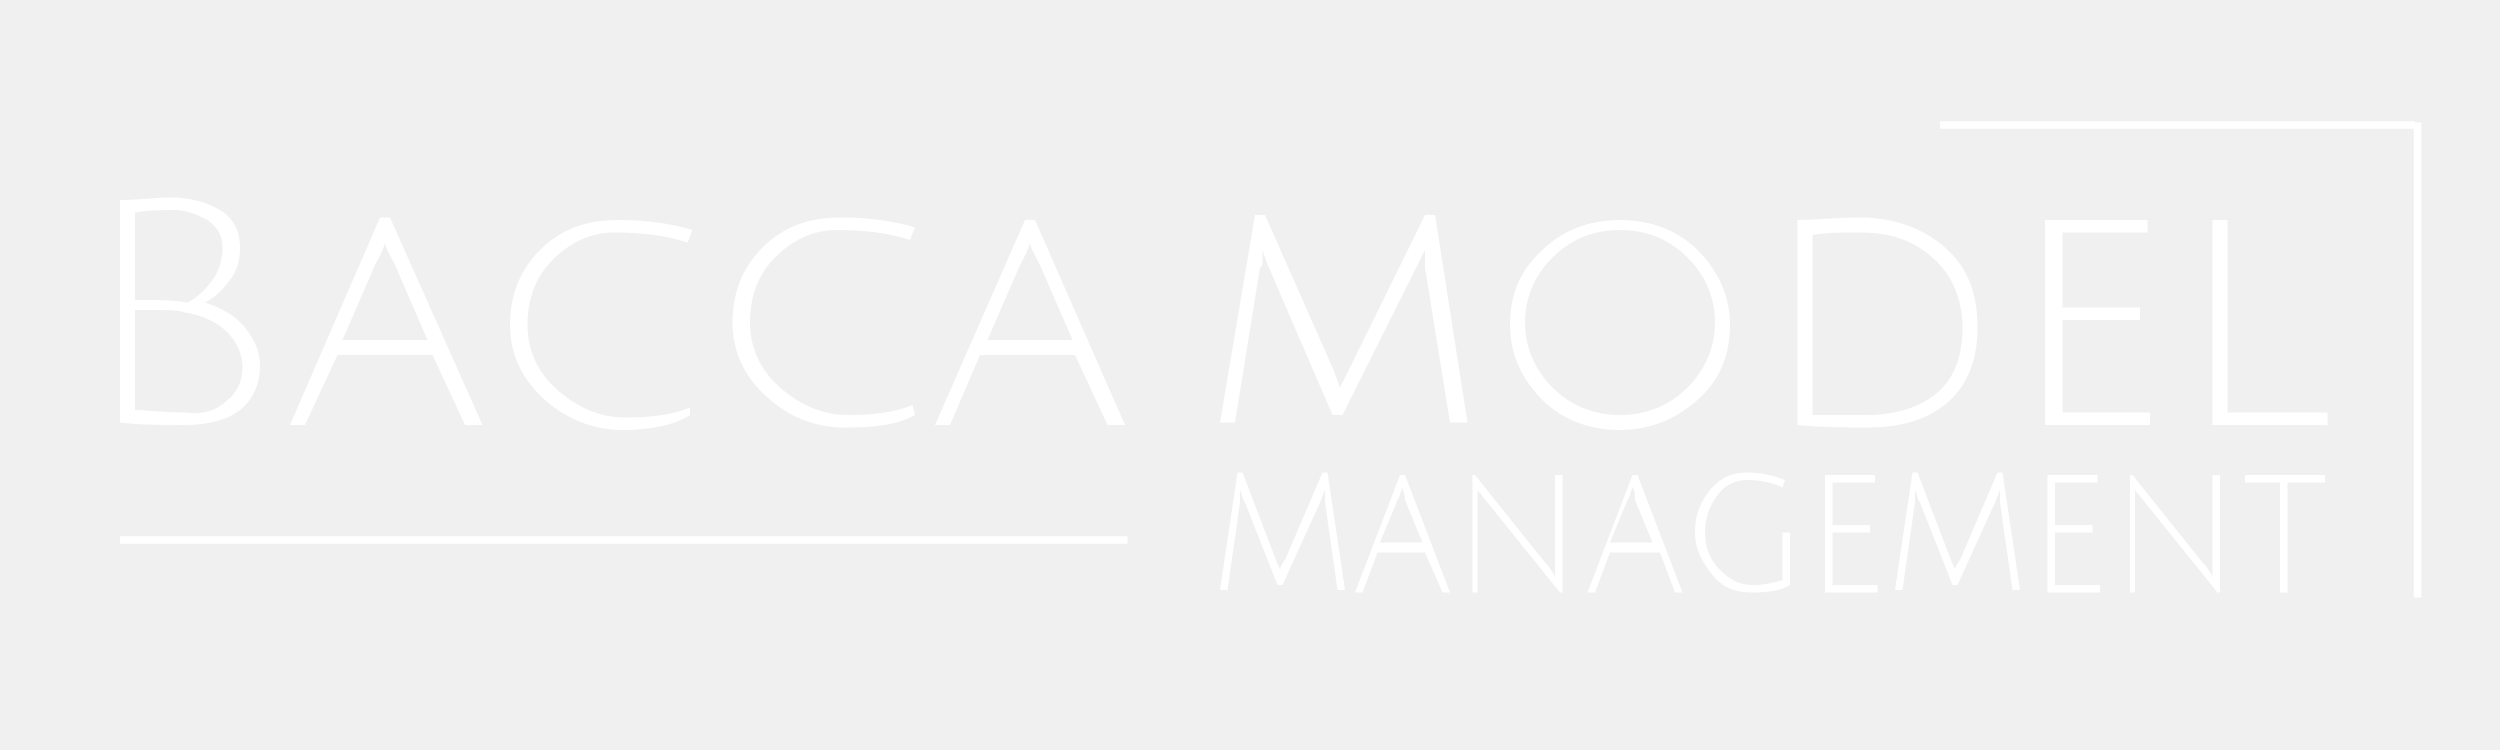
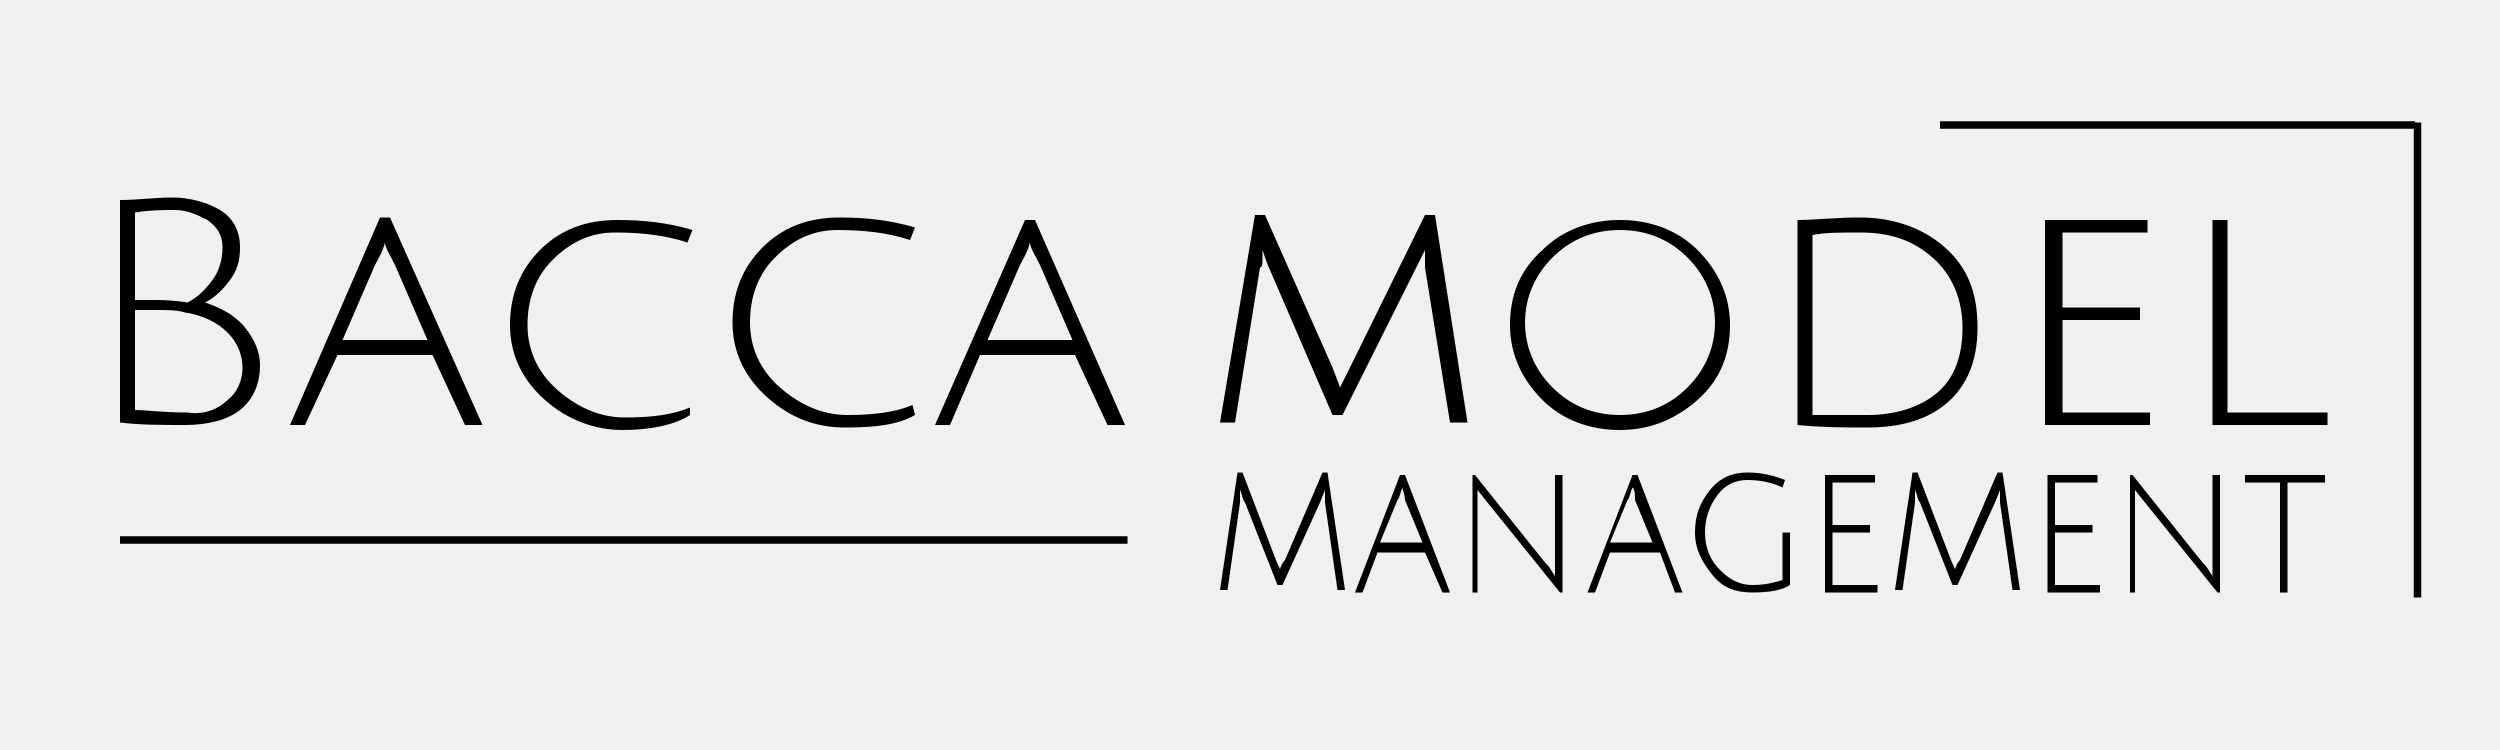
- <svg xmlns="http://www.w3.org/2000/svg" version="1.1" id="I" x="0" y="0" viewBox="0 0 100 30" xml:space="preserve" fill="#fff">
-   <style>.st1{fill:none;stroke:#fff;stroke-width:.3;stroke-miterlimit:10}</style>
-   <g stroke-width="0">
-     <path d="M4.8 8c.7 0 1.4-.1 2.1-.1.7 0 1.4.2 1.9.5s.8.8.8 1.5c0 .5-.1.9-.4 1.3-.3.4-.6.7-1 .9.6.2 1.2.5 1.6 1 .4.5.6 1 .6 1.5 0 .8-.3 1.4-.8 1.8-.5.4-1.3.6-2.2.6s-1.8 0-2.6-.1V8zm4.1 1.9c0-.5-.2-.8-.6-1.1-.4-.2-.8-.4-1.3-.4s-1 0-1.6.1V12h.7c.3 0 .8 0 1.4.1.4-.2.7-.5 1-.9.3-.4.4-.9.4-1.3zm.2 6.1c.4-.3.6-.8.6-1.3s-.2-1-.6-1.4c-.4-.4-1-.7-1.7-.8-.3-.1-.7-.1-1.1-.1h-.9v4c.4 0 1.1.1 2.1.1.6.1 1.2-.1 1.6-.5zM13.5 14.2 12.2 17h-.6l3.6-8.3h.4l3.7 8.3h-.7l-1.3-2.8h-3.8zm1.9-4.5c-.1.4-.3.7-.4.9l-1.3 3h3.4l-1.3-3c-.2-.4-.4-.7-.4-.9zM27.6 16.6c-.6.4-1.6.6-2.7.6s-2.2-.4-3.1-1.2c-.9-.8-1.4-1.8-1.4-3s.4-2.2 1.2-3c.8-.8 1.8-1.2 3.1-1.2 1 0 2 .1 3 .4l-.2.5c-.9-.3-1.9-.4-2.9-.4s-1.8.4-2.5 1.1c-.7.7-1 1.6-1 2.6s.4 1.9 1.2 2.6c.8.7 1.7 1.1 2.7 1.1 1 0 1.9-.1 2.6-.4v.3zM36.6 16.6c-.7.4-1.6.5-2.8.5s-2.2-.4-3.1-1.2c-.9-.8-1.4-1.8-1.4-3s.4-2.2 1.2-3c.8-.8 1.8-1.2 3.1-1.2 1 0 2 .1 3 .4l-.2.5c-.9-.3-1.9-.4-2.9-.4s-1.8.4-2.5 1.1c-.7.7-1 1.6-1 2.6s.4 1.9 1.2 2.6c.8.7 1.7 1.1 2.7 1.1 1 0 1.9-.1 2.6-.4l.1.4zM39.2 14.2 38 17h-.6L41 8.8h.4L45 17h-.7L43 14.2h-3.8zm2-4.5c-.1.4-.3.7-.4.9l-1.3 3h3.4l-1.3-3c-.2-.4-.4-.7-.4-.9z" />
-   </g>
-   <g stroke-width="0">
-     <path d="M51.3 23.4h-.2l-1.3-3.3c-.1-.1-.1-.3-.2-.5v.5l-.5 3.5h-.3l.7-4.7h.2l1.3 3.4c.1.3.2.4.2.5 0-.1.1-.3.2-.4l1.5-3.5h.2l.7 4.7h-.3l-.5-3.5v-.5l-.2.5-1.5 3.3zM55.1 22.1l-.6 1.6h-.3L56 19h.2l1.8 4.7h-.3l-.7-1.6h-1.9zm1-2.6c-.1.2-.1.4-.2.5l-.7 1.7h1.7l-.7-1.7c0-.2-.1-.4-.1-.5zM58.9 23.7V19h.1l2.8 3.5c.1.1.2.2.3.4.1.1.1.2.1.2V19h.3v4.7h-.1l-2.9-3.6-.4-.5v4.1h-.2zM64.4 22.1l-.6 1.6h-.3l1.8-4.7h.2l1.8 4.7H67l-.6-1.6h-2zm.9-2.6c-.1.2-.1.4-.2.5l-.7 1.7h1.7l-.7-1.7c0-.2 0-.4-.1-.5zM69.9 19.2c-.5 0-.9.2-1.2.6-.3.4-.5.9-.5 1.5s.2 1.1.6 1.5.8.6 1.3.6.9-.1 1.2-.2v-1.9h.3v2.1c-.3.2-.8.3-1.5.3s-1.2-.2-1.6-.7c-.4-.5-.7-1-.7-1.7s.2-1.2.6-1.7c.4-.5.9-.7 1.5-.7.5 0 1 .1 1.5.3l-.1.3c-.4-.2-.9-.3-1.4-.3zM73 23.7V19h2v.3h-1.7V21h1.5v.3h-1.5v2.1h1.8v.3H73zM78.3 23.4h-.2l-1.3-3.3c-.1-.1-.1-.3-.2-.5v.5l-.5 3.5h-.3l.7-4.7h.2l1.3 3.4c.1.3.2.4.2.5 0-.1.1-.3.2-.4l1.5-3.5h.2l.7 4.7h-.3l-.5-3.5v-.5l-.2.5-1.5 3.3zM81.9 23.7V19h2v.3h-1.7V21h1.5v.3h-1.5v2.1H84v.3h-2.1zM85.2 23.7V19h.1l2.8 3.5c.1.1.2.2.3.4.1.1.1.2.1.2V19h.3v4.7h-.1l-2.9-3.6-.4-.5v4.1h-.2zM91.3 19.3h-1.5V19H93v.3h-1.5v4.4h-.3v-4.4z" />
-   </g>
+ <svg xmlns="http://www.w3.org/2000/svg" version="1.1" id="I" x="0" y="0" viewBox="0 0 100 30" xml:space="preserve">
+   <style>.st1{fill:none;stroke:#000;stroke-width:.3;stroke-miterlimit:10}</style>
+   <path fill="none" d="M0 0h100v30H0z" />
+   <path d="M4.8 8c.7 0 1.4-.1 2.1-.1.7 0 1.4.2 1.9.5s.8.8.8 1.5c0 .5-.1.9-.4 1.3-.3.4-.6.7-1 .9.6.2 1.2.5 1.6 1 .4.5.6 1 .6 1.5 0 .8-.3 1.4-.8 1.8-.5.4-1.3.6-2.2.6s-1.8 0-2.6-.1V8zm4.1 1.9c0-.5-.2-.8-.6-1.1-.4-.2-.8-.4-1.3-.4s-1 0-1.6.1V12h.7c.3 0 .8 0 1.4.1.4-.2.7-.5 1-.9.3-.4.4-.9.4-1.3zm.2 6.1c.4-.3.6-.8.6-1.3s-.2-1-.6-1.4c-.4-.4-1-.7-1.7-.8-.3-.1-.7-.1-1.1-.1h-.9v4c.4 0 1.1.1 2.1.1.6.1 1.2-.1 1.6-.5zM13.5 14.2 12.2 17h-.6l3.6-8.3h.4l3.7 8.3h-.7l-1.3-2.8h-3.8zm1.9-4.5c-.1.4-.3.7-.4.9l-1.3 3h3.4l-1.3-3c-.2-.4-.4-.7-.4-.9zM27.6 16.6c-.6.4-1.6.6-2.7.6s-2.2-.4-3.1-1.2c-.9-.8-1.4-1.8-1.4-3s.4-2.2 1.2-3c.8-.8 1.8-1.2 3.1-1.2 1 0 2 .1 3 .4l-.2.5c-.9-.3-1.9-.4-2.9-.4s-1.8.4-2.5 1.1c-.7.7-1 1.6-1 2.6s.4 1.9 1.2 2.6c.8.7 1.7 1.1 2.7 1.1 1 0 1.9-.1 2.6-.4v.3zM36.6 16.6c-.7.4-1.6.5-2.8.5s-2.2-.4-3.1-1.2c-.9-.8-1.4-1.8-1.4-3s.4-2.2 1.2-3c.8-.8 1.8-1.2 3.1-1.2 1 0 2 .1 3 .4l-.2.5c-.9-.3-1.9-.4-2.9-.4s-1.8.4-2.5 1.1c-.7.7-1 1.6-1 2.6s.4 1.9 1.2 2.6c.8.7 1.7 1.1 2.7 1.1 1 0 1.9-.1 2.6-.4l.1.4zM39.2 14.2 38 17h-.6L41 8.8h.4L45 17h-.7L43 14.2h-3.8zm2-4.5c-.1.4-.3.7-.4.9l-1.3 3h3.4l-1.3-3c-.2-.4-.4-.7-.4-.9zM51.3 23.4h-.2l-1.3-3.3c-.1-.1-.1-.3-.2-.5v.5l-.5 3.5h-.3l.7-4.7h.2l1.3 3.4c.1.3.2.4.2.5 0-.1.1-.3.2-.4l1.5-3.5h.2l.7 4.7h-.3l-.5-3.5v-.5l-.2.5-1.5 3.3zM55.1 22.1l-.6 1.6h-.3L56 19h.2l1.8 4.7h-.3l-.7-1.6h-1.9zm1-2.6c-.1.2-.1.4-.2.5l-.7 1.7h1.7l-.7-1.7c0-.2-.1-.4-.1-.5zM58.9 23.7V19h.1l2.8 3.5c.1.1.2.2.3.4.1.1.1.2.1.2V19h.3v4.7h-.1l-2.9-3.6-.4-.5v4.1h-.2zM64.4 22.1l-.6 1.6h-.3l1.8-4.7h.2l1.8 4.7H67l-.6-1.6h-2zm.9-2.6c-.1.2-.1.4-.2.5l-.7 1.7h1.7l-.7-1.7c0-.2 0-.4-.1-.5zM69.9 19.2c-.5 0-.9.2-1.2.6-.3.4-.5.9-.5 1.5s.2 1.1.6 1.5.8.6 1.3.6.9-.1 1.2-.2v-1.9h.3v2.1c-.3.2-.8.3-1.5.3s-1.2-.2-1.6-.7c-.4-.5-.7-1-.7-1.7s.2-1.2.6-1.7c.4-.5.9-.7 1.5-.7.5 0 1 .1 1.5.3l-.1.3c-.4-.2-.9-.3-1.4-.3zM73 23.7V19h2v.3h-1.7V21h1.5v.3h-1.5v2.1h1.8v.3H73zM78.3 23.4h-.2l-1.3-3.3c-.1-.1-.1-.3-.2-.5v.5l-.5 3.5h-.3l.7-4.7h.2l1.3 3.4c.1.3.2.4.2.5 0-.1.1-.3.2-.4l1.5-3.5h.2l.7 4.7h-.3l-.5-3.5v-.5l-.2.5-1.5 3.3zM81.9 23.7V19h2v.3h-1.7V21h1.5v.3h-1.5v2.1H84v.3h-2.1zM85.2 23.7V19h.1l2.8 3.5c.1.1.2.2.3.4.1.1.1.2.1.2V19h.3v4.7h-.1l-2.9-3.6-.4-.5v4.1h-.2zM91.3 19.3h-1.5V19H93v.3h-1.5v4.4h-.3v-4.4z" />
  <path class="st1" d="M4.8 21.6h40.3" />
-   <g stroke-width="0">
+   <g>
    <path d="M53.7 16.6h-.4l-2.5-5.8c-.1-.2-.2-.5-.3-.8v.4c0 .1 0 .3-.1.3l-1 6.2h-.6l1.4-8.3h.4l2.7 6.1c.2.5.3.8.3.8l.4-.8 3-6.1h.4l1.3 8.3H58l-1-6.2V10l-.4.8-2.9 5.8zM64.8 17.2c-1.2 0-2.3-.4-3.1-1.2-.8-.8-1.3-1.8-1.3-3s.4-2.2 1.3-3c.8-.8 1.9-1.2 3.1-1.2 1.2 0 2.3.4 3.1 1.2.8.8 1.3 1.8 1.3 3s-.4 2.2-1.3 3c-.8.7-1.8 1.2-3.1 1.2zm0-8c-1.1 0-2 .4-2.7 1.1-.7.7-1.1 1.6-1.1 2.6s.4 1.9 1.1 2.6c.7.7 1.6 1.1 2.7 1.1s2-.4 2.7-1.1c.7-.7 1.1-1.6 1.1-2.6s-.4-1.9-1.1-2.6-1.6-1.1-2.7-1.1zM74.4 8.7c1.3 0 2.5.4 3.4 1.2.9.8 1.3 1.8 1.3 3.2 0 1.3-.4 2.3-1.2 3-.8.7-1.9 1-3.2 1-.9 0-1.8 0-2.8-.1V8.8c.7 0 1.5-.1 2.5-.1zm.3 7.9c1.1 0 2.1-.3 2.8-.9.7-.6 1-1.5 1-2.6s-.4-2.1-1.2-2.8c-.8-.7-1.7-1-2.9-1-.8 0-1.4 0-1.9.1v7.2h2.2zM81.8 17V8.8h4.1v.5h-3.4v3h3.1v.5h-3.1v3.7H86v.5h-4.2zM88.5 17V8.8h.6v7.7h4v.5h-4.6z" />
  </g>
  <path class="st1" d="M96.7 23.9v-19M77.6 5h19" />
</svg>
